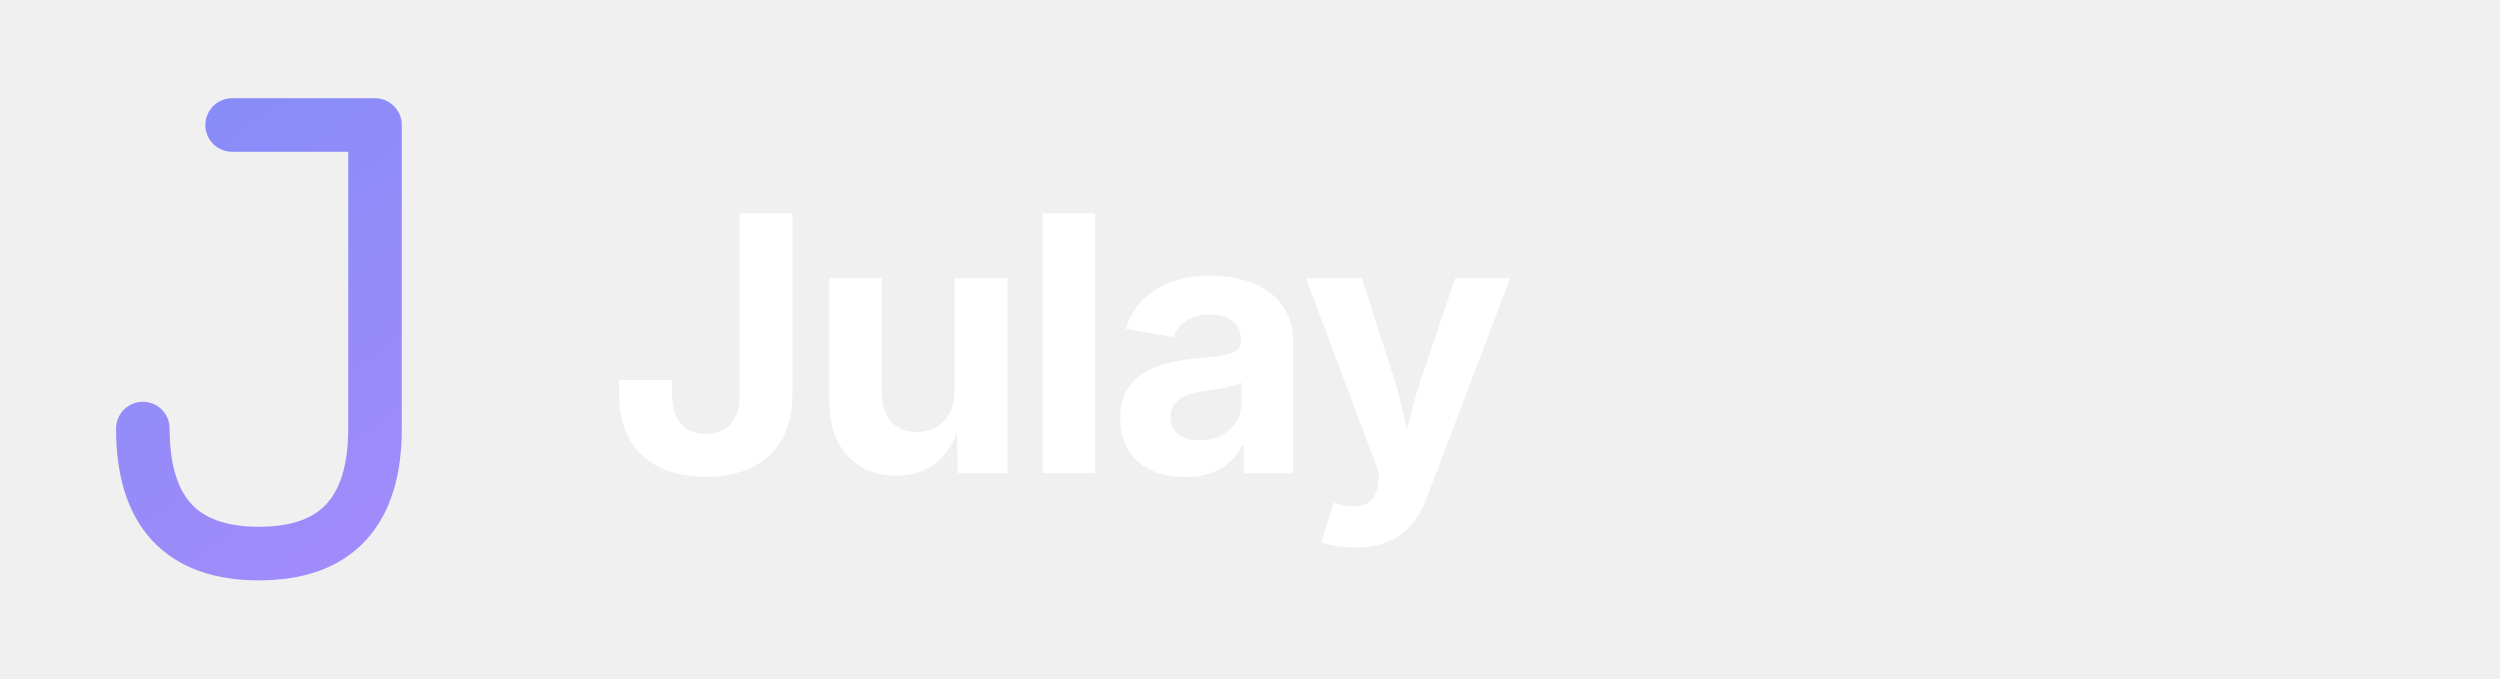
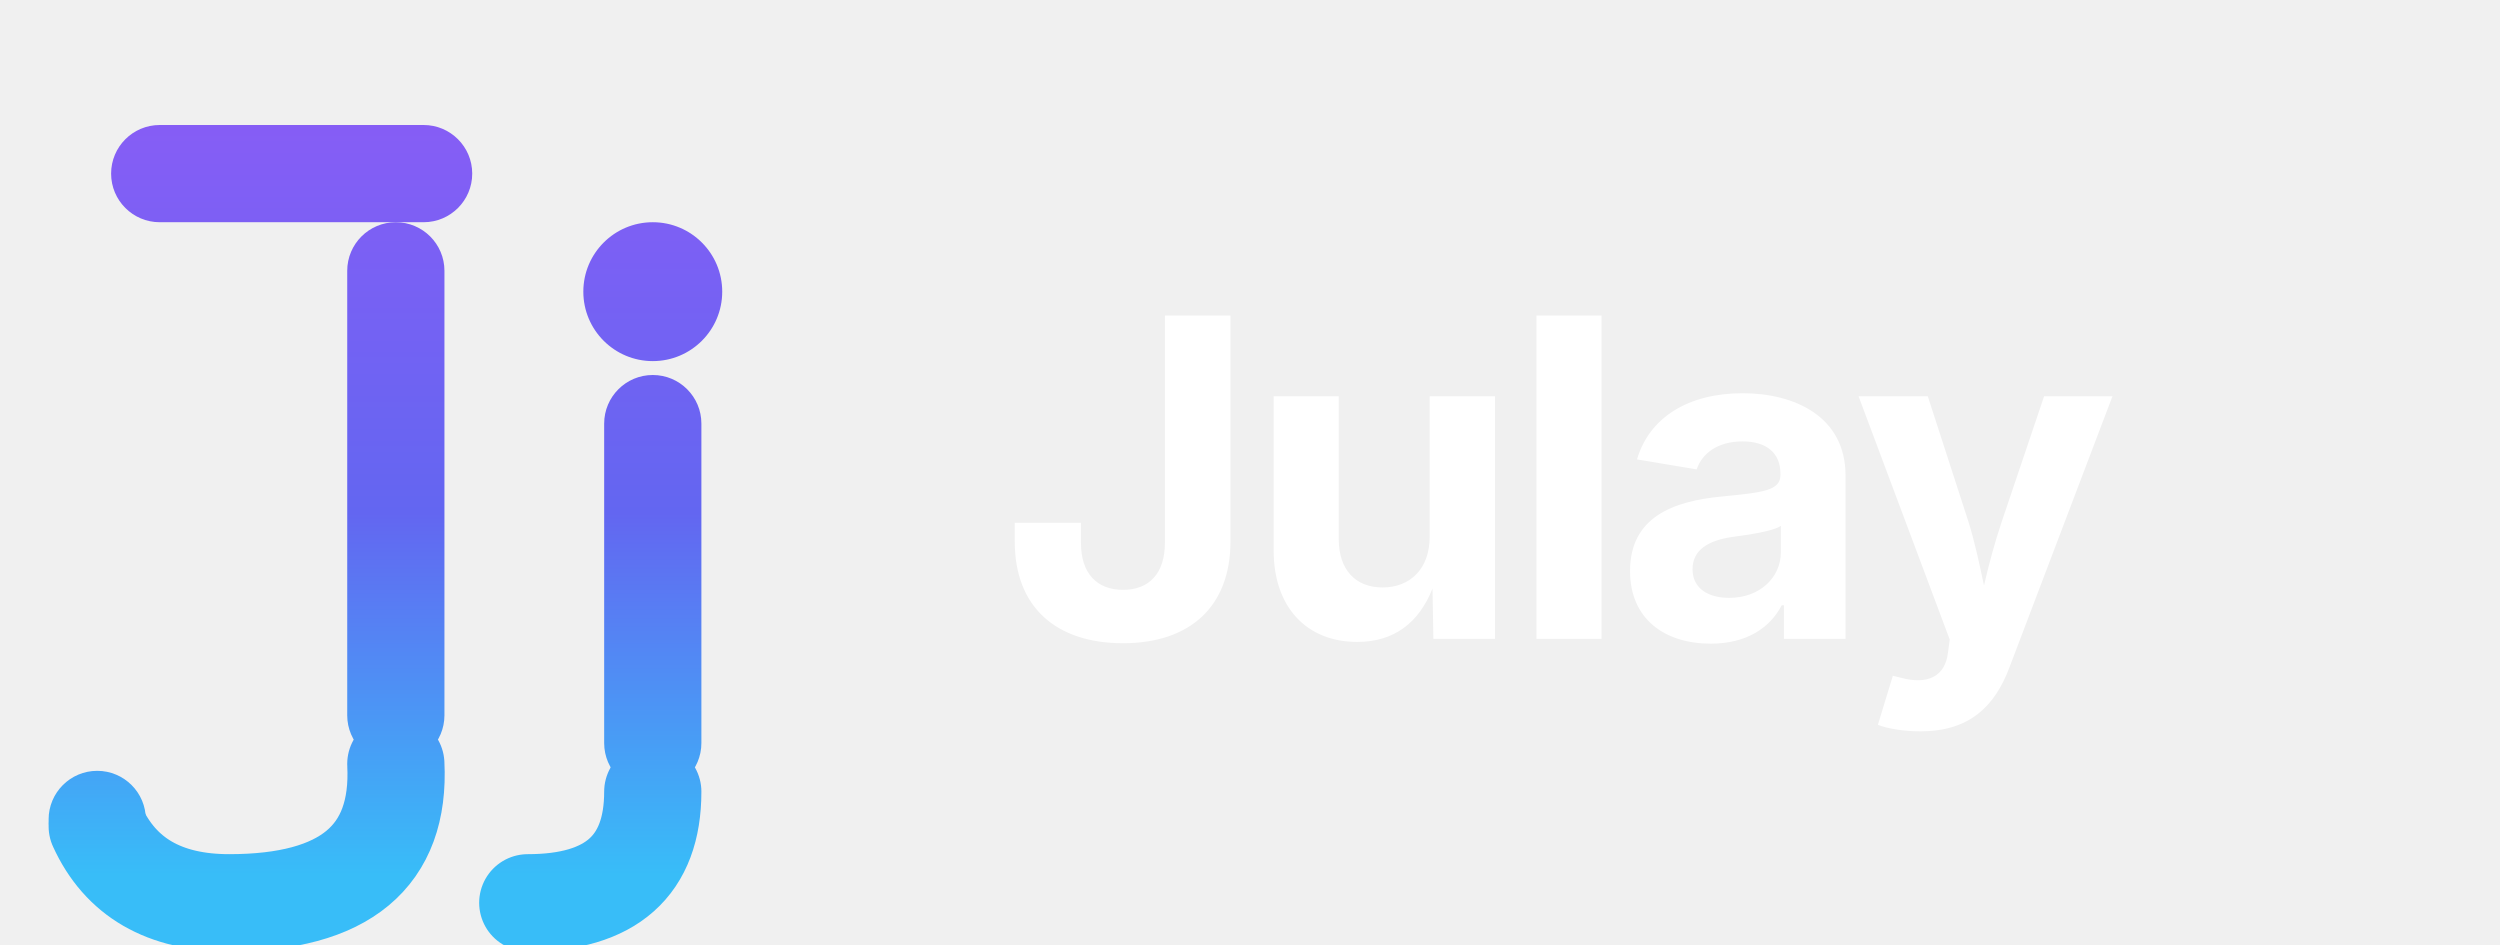
- <svg xmlns="http://www.w3.org/2000/svg" viewBox="0 0 140 38" fill="none">
+ <svg xmlns="http://www.w3.org/2000/svg" viewBox="0 0 180 68" fill="none">
  <defs>
-     <linearGradient id="g" x1="4" y1="4" x2="26" y2="34" gradientUnits="userSpaceOnUse">
-       <stop stop-color="#818CF8" />
-       <stop offset="1" stop-color="#A78BFA" />
+     <linearGradient id="jg" x1="29" y1="5" x2="29" y2="63" gradientUnits="userSpaceOnUse">
+       <stop stop-color="#8B5CF6" />
+       <stop offset="0.55" stop-color="#6366F1" />
+       <stop offset="1" stop-color="#38BDF8" />
+     </linearGradient>
+     <linearGradient id="tg" x1="80" y1="10" x2="180" y2="58" gradientUnits="userSpaceOnUse">
+       <stop stop-color="#ffffff" />
+       <stop offset="1" stop-color="rgba(255,255,255,0.85)" />
    </linearGradient>
  </defs>
-   <path d="M13 7 L21 7 L21 24 Q21 31 14.5 31 Q8 31 8 24" stroke="url(#g)" stroke-width="3" stroke-linecap="round" stroke-linejoin="round" />
-   <text x="34" y="26.5" font-family="Inter,ui-sans-serif,system-ui,sans-serif" font-weight="700" font-size="20" letter-spacing="-0.5" fill="white">Julay</text>
+   <rect x="8" y="9" width="26" height="7" rx="3.5" fill="url(#jg)" />
+   <rect x="25" y="16" width="7" height="39" rx="3.5" fill="url(#jg)" />
+   <path d="M28.5 55 Q29 65 16.5 65 Q9.5 65 7 59.5" stroke="url(#jg)" stroke-width="7" stroke-linecap="round" fill="none" />
+   <circle cx="7" cy="59" r="3.5" fill="url(#jg)" />
+   <circle cx="47" cy="21" r="5" fill="url(#jg)" />
+   <rect x="43.5" y="27" width="7" height="30" rx="3.5" fill="url(#jg)" />
+   <path d="M47 57 Q47 65 38 65" stroke="url(#jg)" stroke-width="7" stroke-linecap="round" fill="none" />
+   <text x="72" y="46" font-family="Inter,ui-sans-serif,system-ui,sans-serif" font-weight="700" font-size="32" letter-spacing="-1" fill="white">Julay</text>
</svg>
